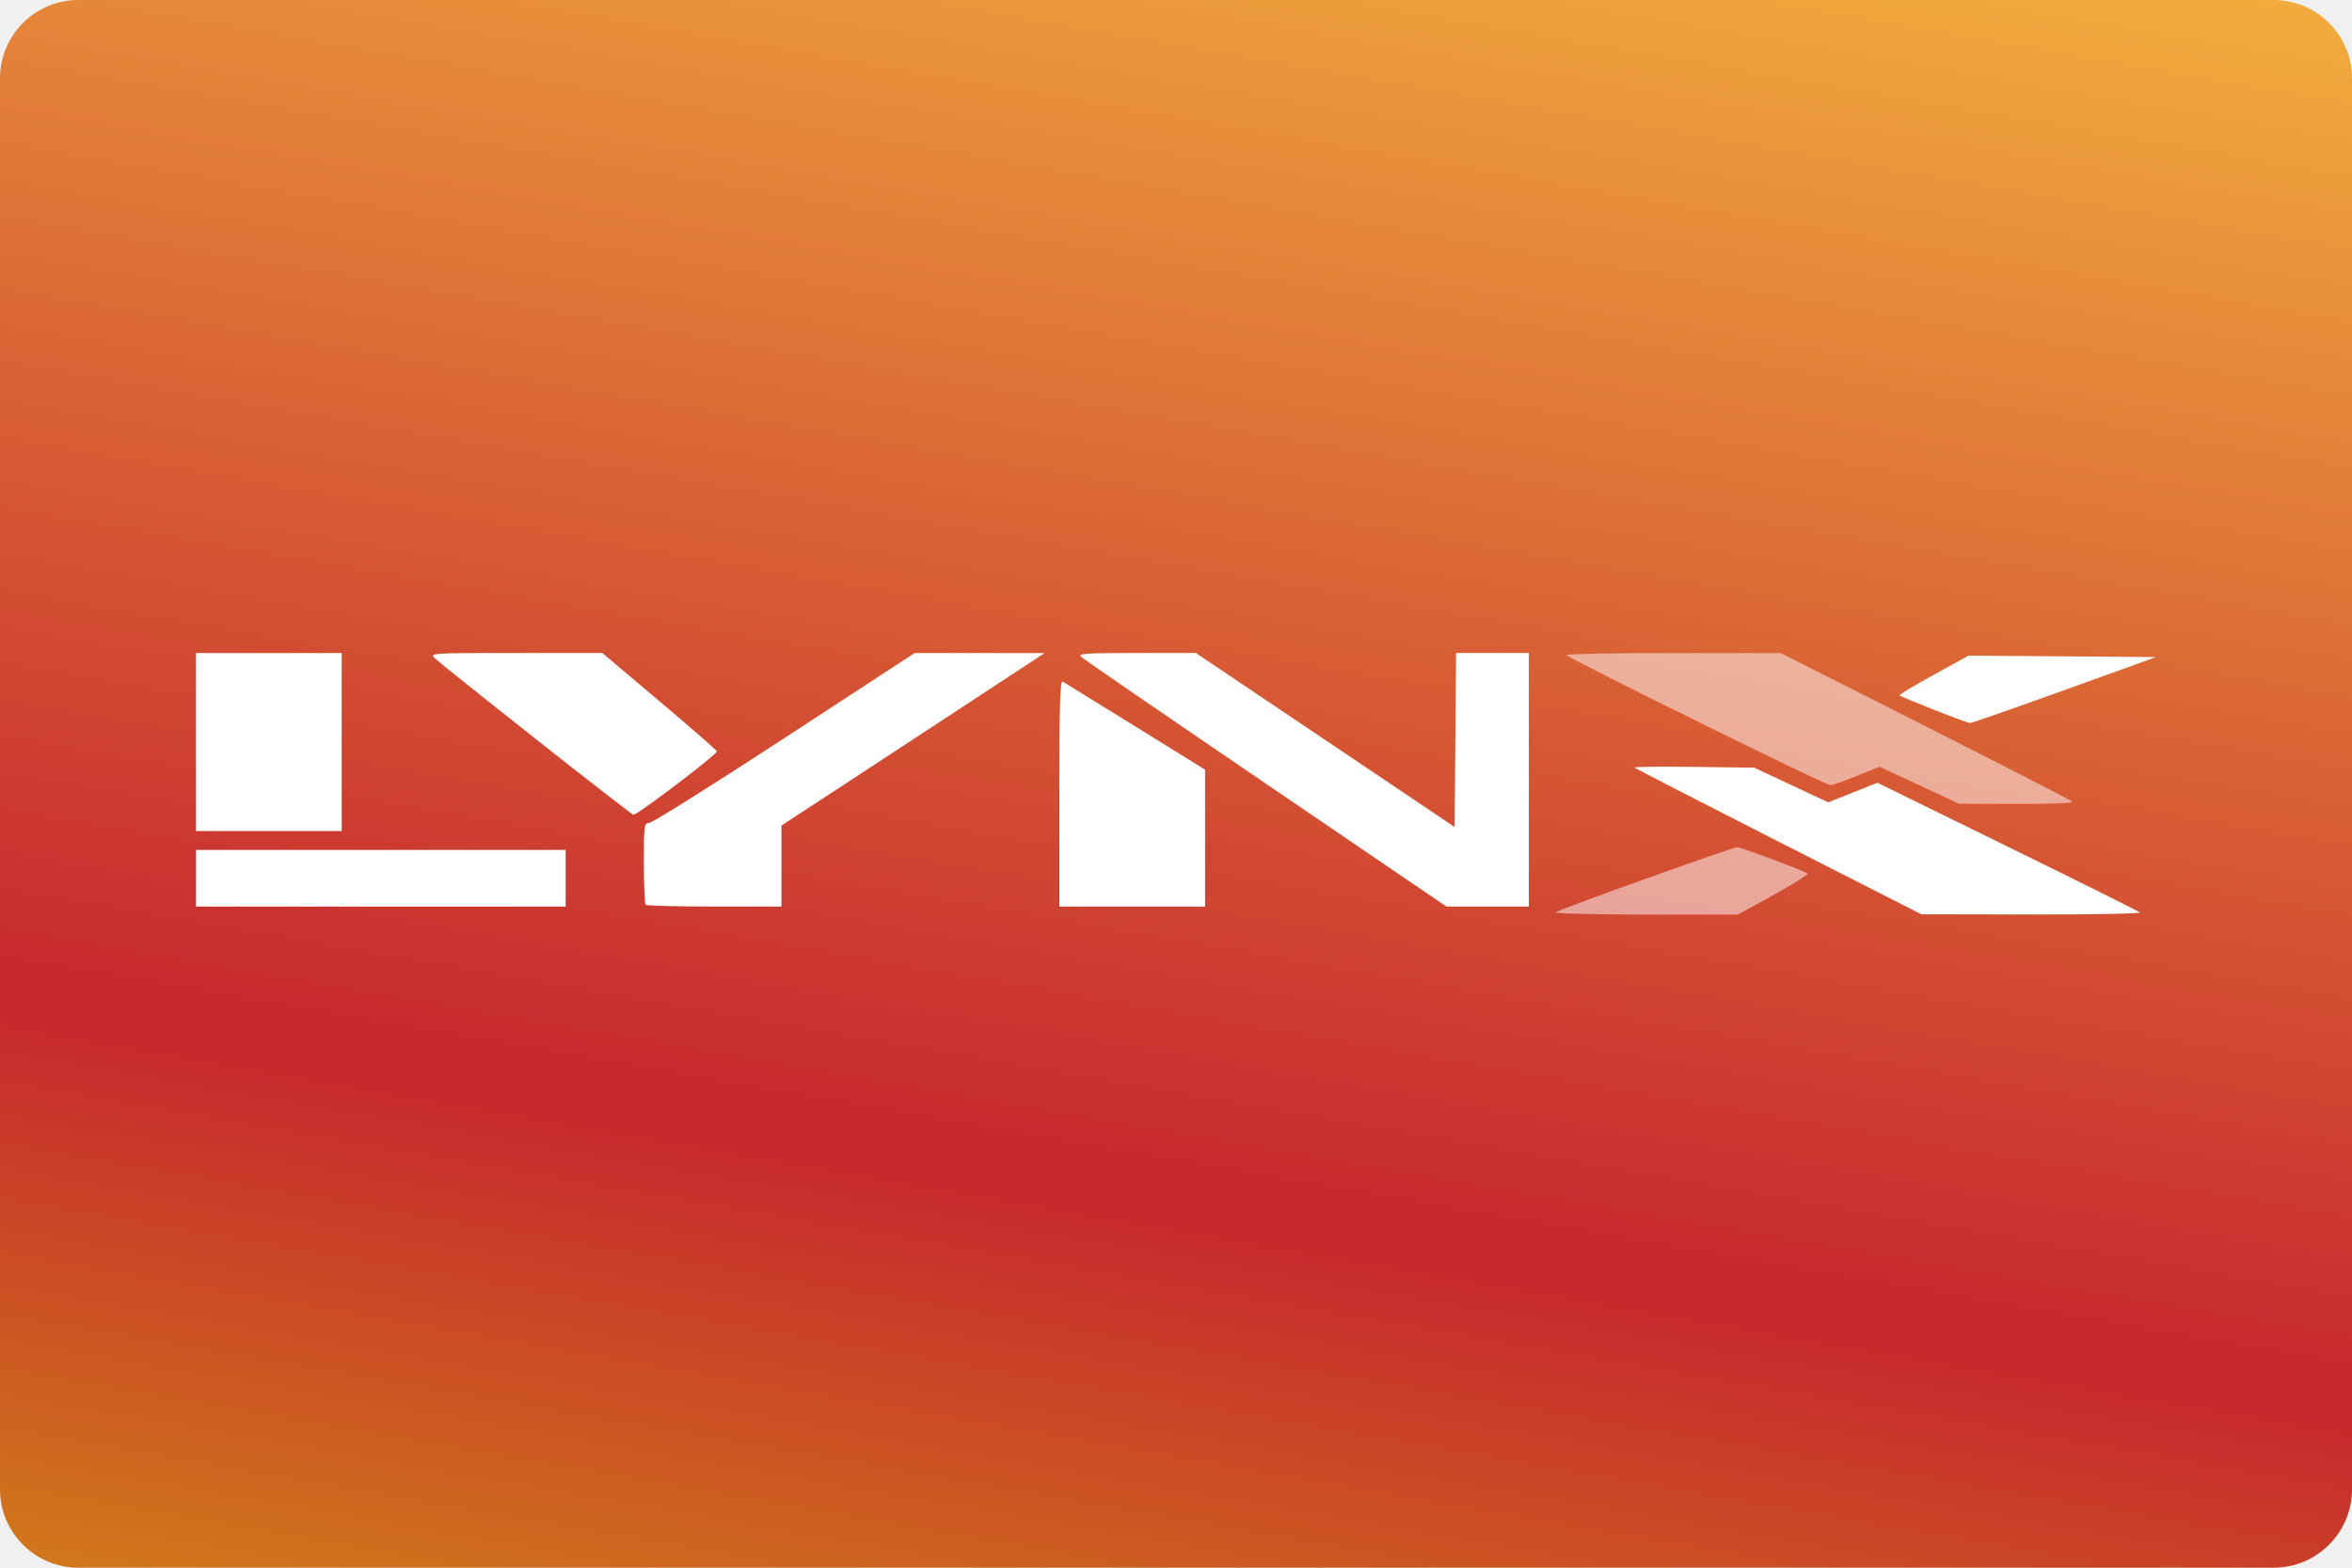
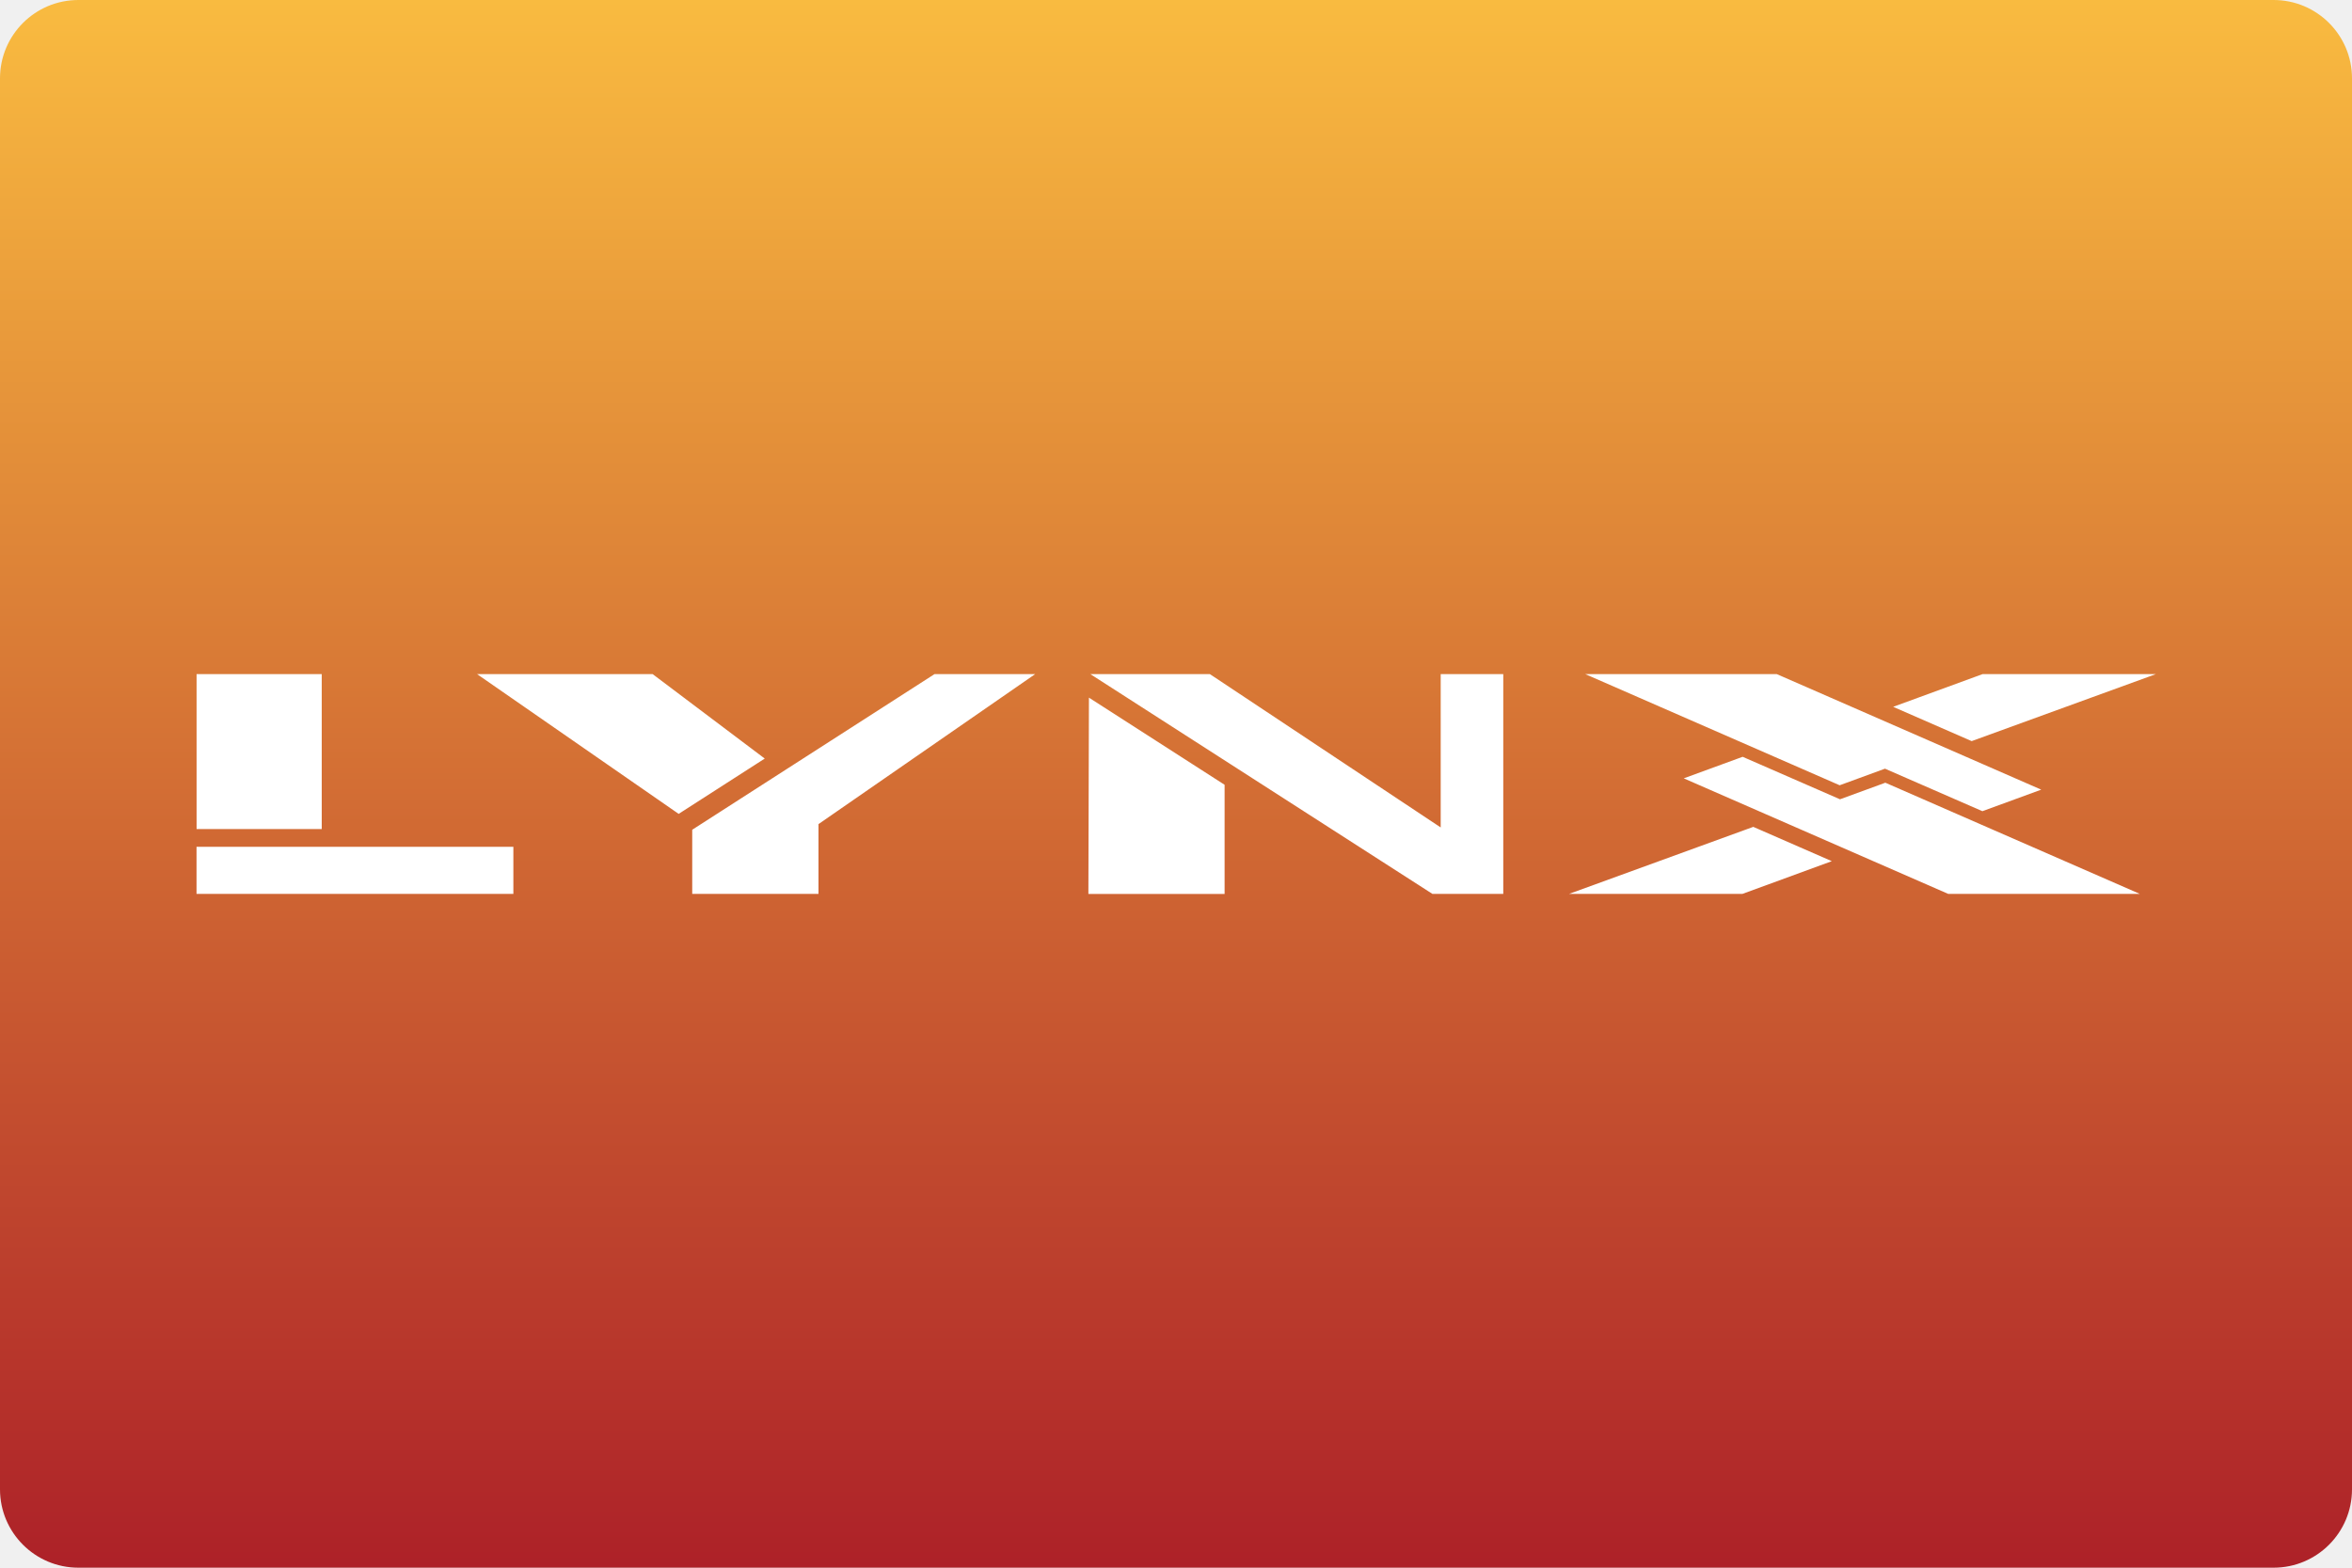
- <svg xmlns="http://www.w3.org/2000/svg" width="480" height="320" version="1.1" viewBox="0 0 480 320">
+ <svg xmlns="http://www.w3.org/2000/svg" width="480" height="320" version="1.1" viewBox="0 0 480 320" xml:space="preserve">
  <defs>
-     <linearGradient id="a" x1="32.054" x2="10.583" y1="-29.309" y2="94.157" gradientTransform="scale(3.7795)" gradientUnits="userSpaceOnUse">
-       <stop stop-color="#f9c440" offset="0" />
-       <stop stop-color="#c6262e" offset=".698" />
-       <stop stop-color="#d48e15" offset="1" />
+     <linearGradient id="a" x1="28.31" x2="28.31" y1="1.175e-16" y2="84.66" gradientTransform="scale(3.78)" gradientUnits="userSpaceOnUse">
+       <stop stop-color="#f9bb40" offset="0" />
+       <stop stop-color="#ad2128" offset="1" />
    </linearGradient>
  </defs>
-   <rect width="480" height="320" ry="16" fill="url(#a)" stroke-linecap="square" stroke-linejoin="round" stroke-width="2" style="paint-order:stroke fill markers" />
-   <g transform="matrix(2.0811 0 0 2.0811 141.32 -144.18)" fill="#fff" stroke-width=".265">
-     <path d="m84.663 158.75c0.722-0.418 17.332-6.369 17.776-6.369 0.376 0 6.301 2.204 6.922 2.575 0.123 0.074-1.365 1.011-3.307 2.083l-3.531 1.949-9.128-4e-3c-5.288-2e-3 -8.961-0.101-8.731-0.234zm35.655-12.449-3.901-1.817-2.247 0.906c-1.236 0.498-2.397 0.906-2.58 0.906-0.485 0-25.869-12.524-25.869-12.763 0-0.111 4.723-0.202 10.495-0.202h10.495l14.177 7.168c7.798 3.942 14.29 7.276 14.429 7.408 0.151 0.144-2.014 0.235-5.424 0.226l-5.675-0.015-3.901-1.817z" fill-opacity=".5" />
-     <path d="m-48.687 133.33v17.462h14.288v-17.462h-7.144zm31.373 0c-8.408 0-8.468 4e-3 -7.95 0.517 0.287 0.285 4.749 3.855 9.915 7.935s9.47 7.419 9.565 7.42c0.399 6e-3 8.285-5.994 8.182-6.226-0.062-0.14-2.616-2.368-5.676-4.951l-5.564-4.696zm39.107 0-12.759 8.334c-7.017 4.584-12.993 8.334-13.279 8.334-0.495 0-0.521 0.198-0.521 3.925 0 2.159 0.079 4.004 0.176 4.101v5.2e-4c0.097 0.097 3.133 0.176 6.747 0.176h6.571v-7.95l5.957-3.896c3.276-2.143 9.08-5.948 12.898-8.456l6.942-4.559-6.366-5e-3zm21.749 0c-4.996 0-5.769 0.053-5.436 0.37 0.213 0.203 8.363 5.799 18.11 12.435l17.722 12.065h8.08v-24.871h-7.136l-0.14 17.069-25.376-17.069zm81.606 0.258-3.449 1.892c-1.897 1.041-3.396 1.945-3.331 2.01s1.587 0.698 3.381 1.407c1.795 0.709 3.382 1.295 3.527 1.303s4.309-1.445 9.253-3.229l8.988-3.244-9.184-0.07zm-88.838 2.548c-0.262-0.151-0.331 2.109-0.331 10.937v11.128h14.288v-13.43l-6.813-4.222c-3.747-2.322-6.962-4.308-7.144-4.413zm57.705 8.352c-1.051 0.013-1.683 0.04-1.643 0.08 0.08 0.08 6.444 3.35 14.143 7.268l13.998 7.124 10.834 0.018c5.959 0.01 10.722-0.082 10.583-0.205-0.138-0.122-5.983-3.033-12.989-6.469l-12.738-6.247-2.411 0.96-2.411 0.96-3.636-1.701-3.636-1.701-5.941-0.076c-1.634-0.021-3.103-0.024-4.154-0.011zm-142.7 8.157v5.556h36.248v-5.556h-18.124z" />
-   </g>
-   <style type="text/css">.st0{fill:#FC0C18;}
- 	.st1{fill:#FC0C18;}</style>
+   <rect width="480" height="320" ry="16" fill="url(#a)" />
+   <path d="m40.12 137.6v31.63h25.54v-31.63h-25.54zm57.24 0 41.14 28.53 17.57-11.29-22.88-17.24h-35.83zm93.36 0-49.45 31.77v13.09h25.77v-14.24l44.22-30.62h-20.54zm31.8 0 69.82 44.87h14.45v-44.87h-12.77v31.3l-47.11-31.3h-24.39zm101 0 51.92 22.69 9.25-3.385 19.88 8.676 12.01-4.395-53.96-23.58h-39.1zm81.09 0-18.25 6.678 16.02 7 37.6-13.68h-35.38zm-181.2 0.562 27.69 17.79-27.69-17.79zm-1.178 4.24-0.113 40.07h27.8v-22.28l-27.69-17.79zm133.4 12.08-12.01 4.396 53.96 23.58h39.1l-51.92-22.69-9.25 3.385-19.88-8.678zm2.176 14.3-37.59 13.68h35.38l18.24-6.678-16.02-7zm-317.7 4.072v9.605h64.66v-9.605h-64.66z" fill="#fff" />
</svg>
